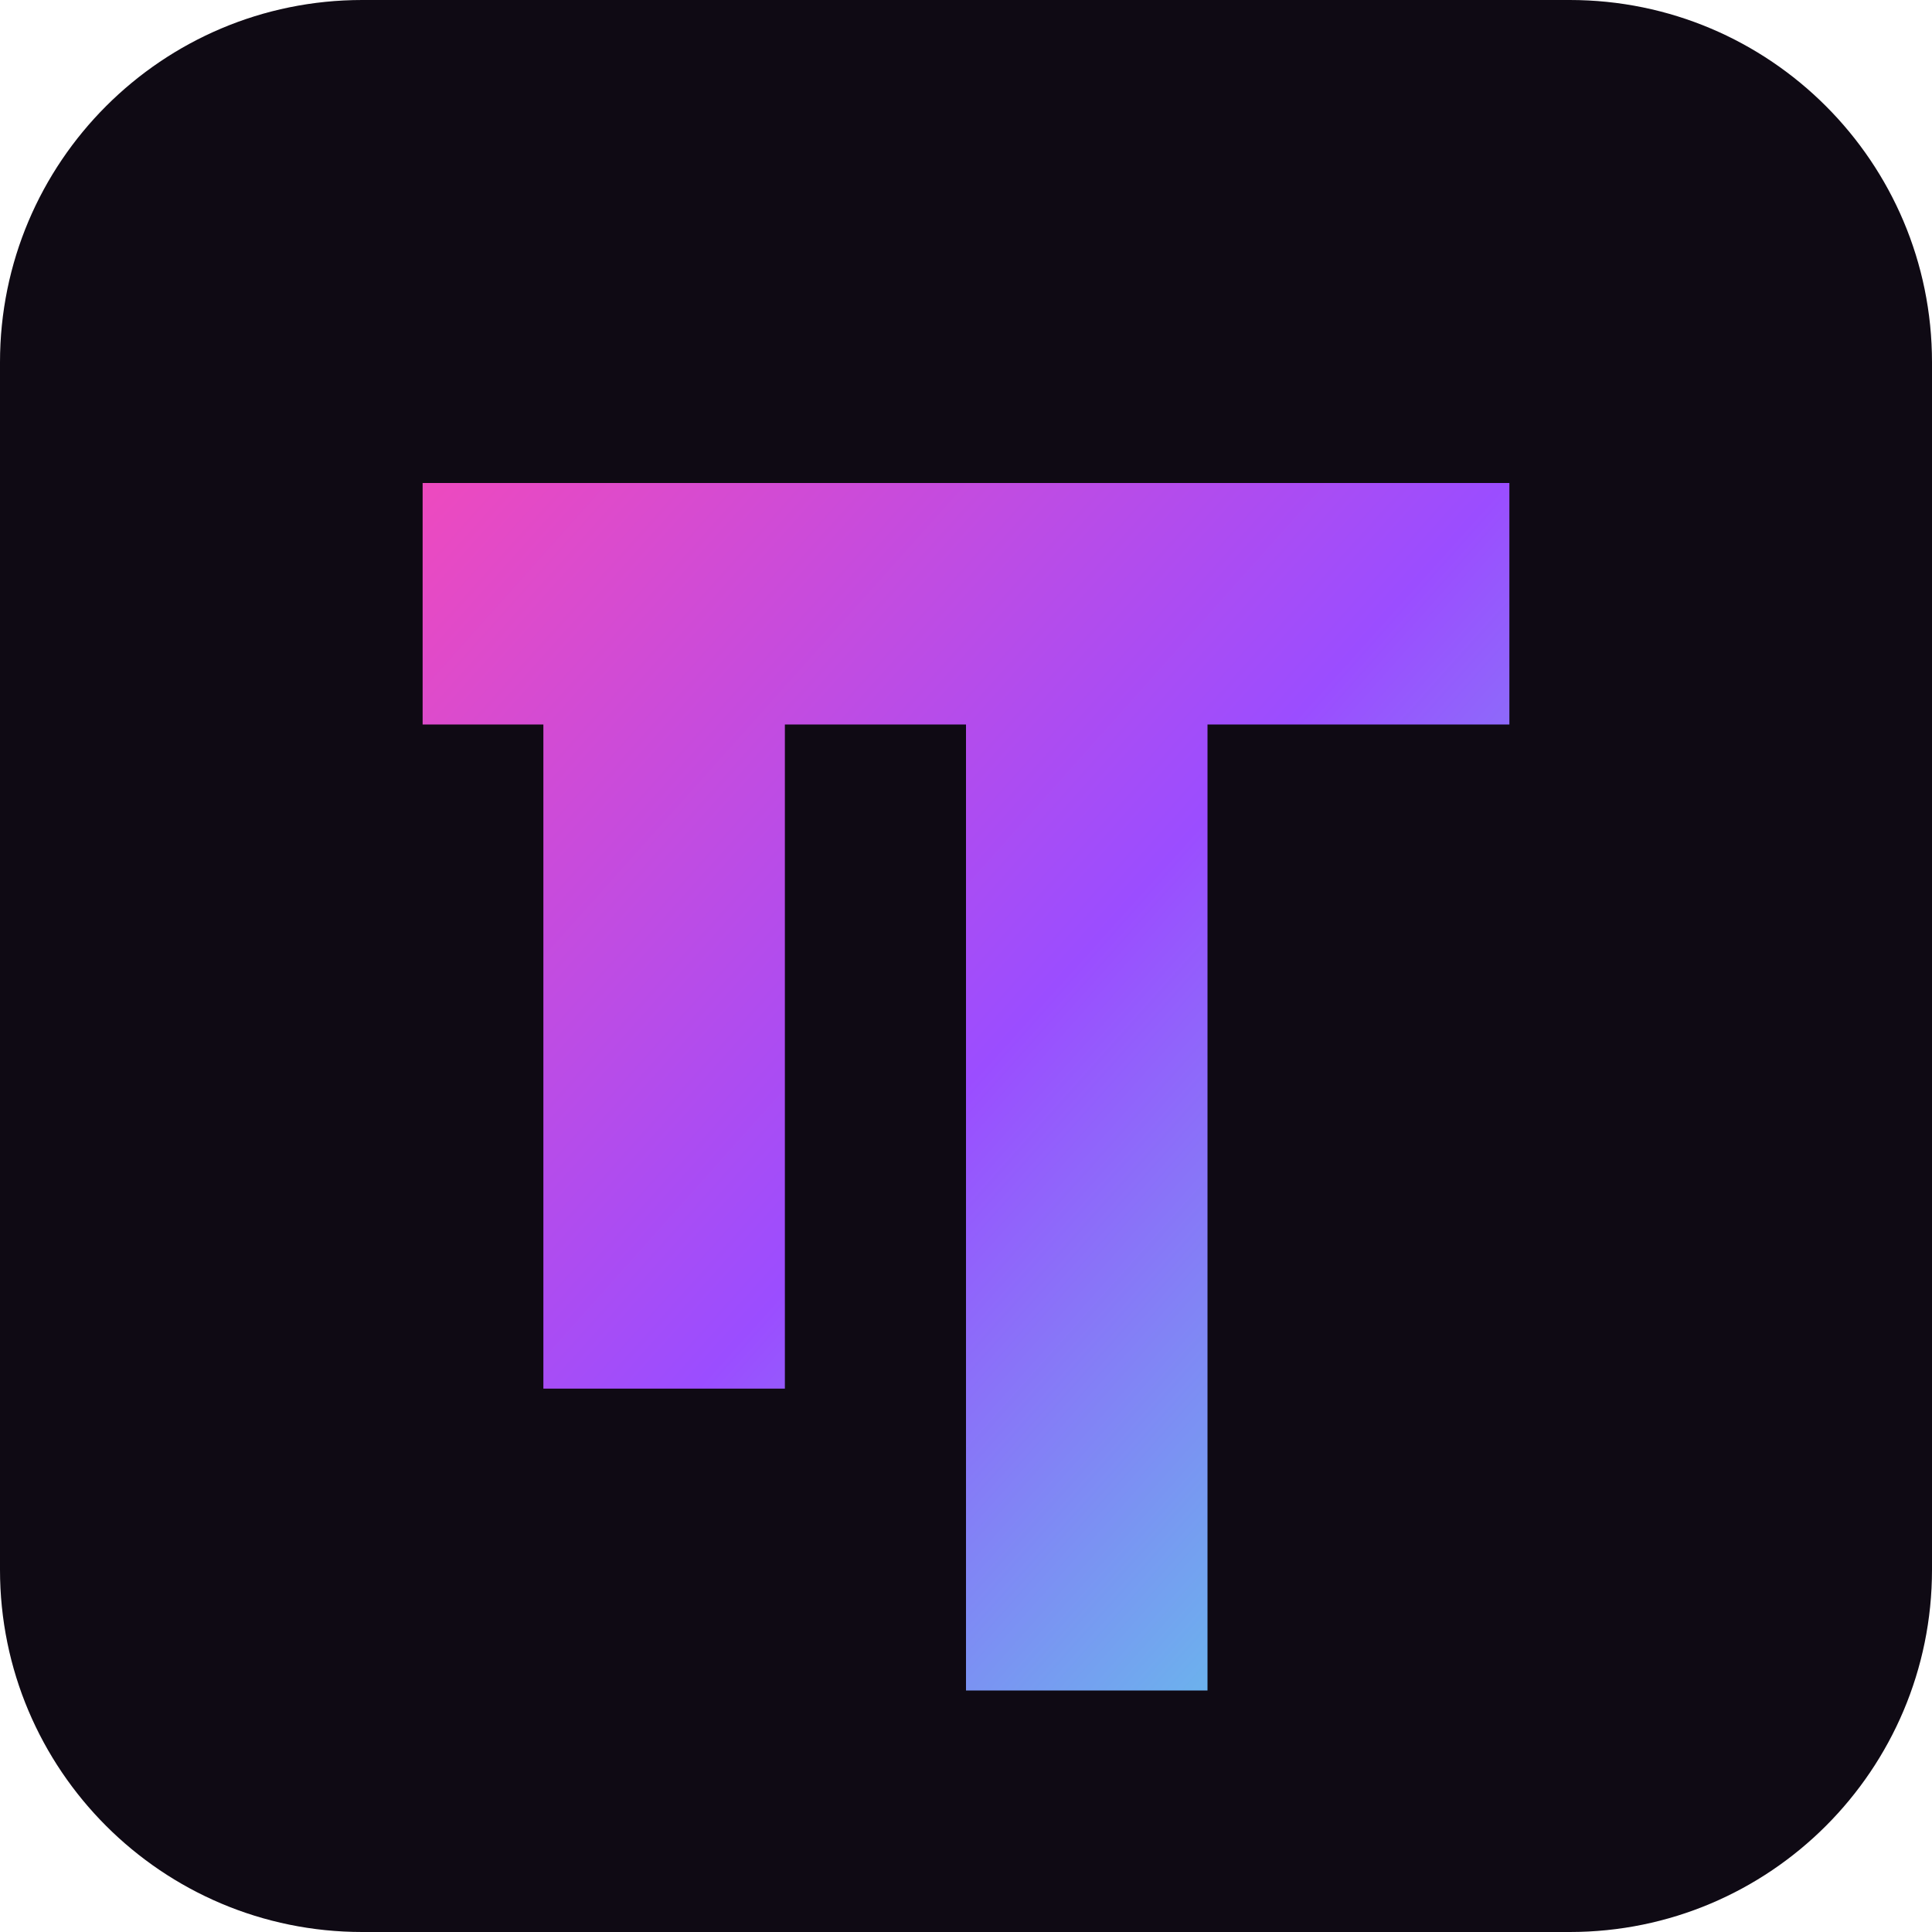
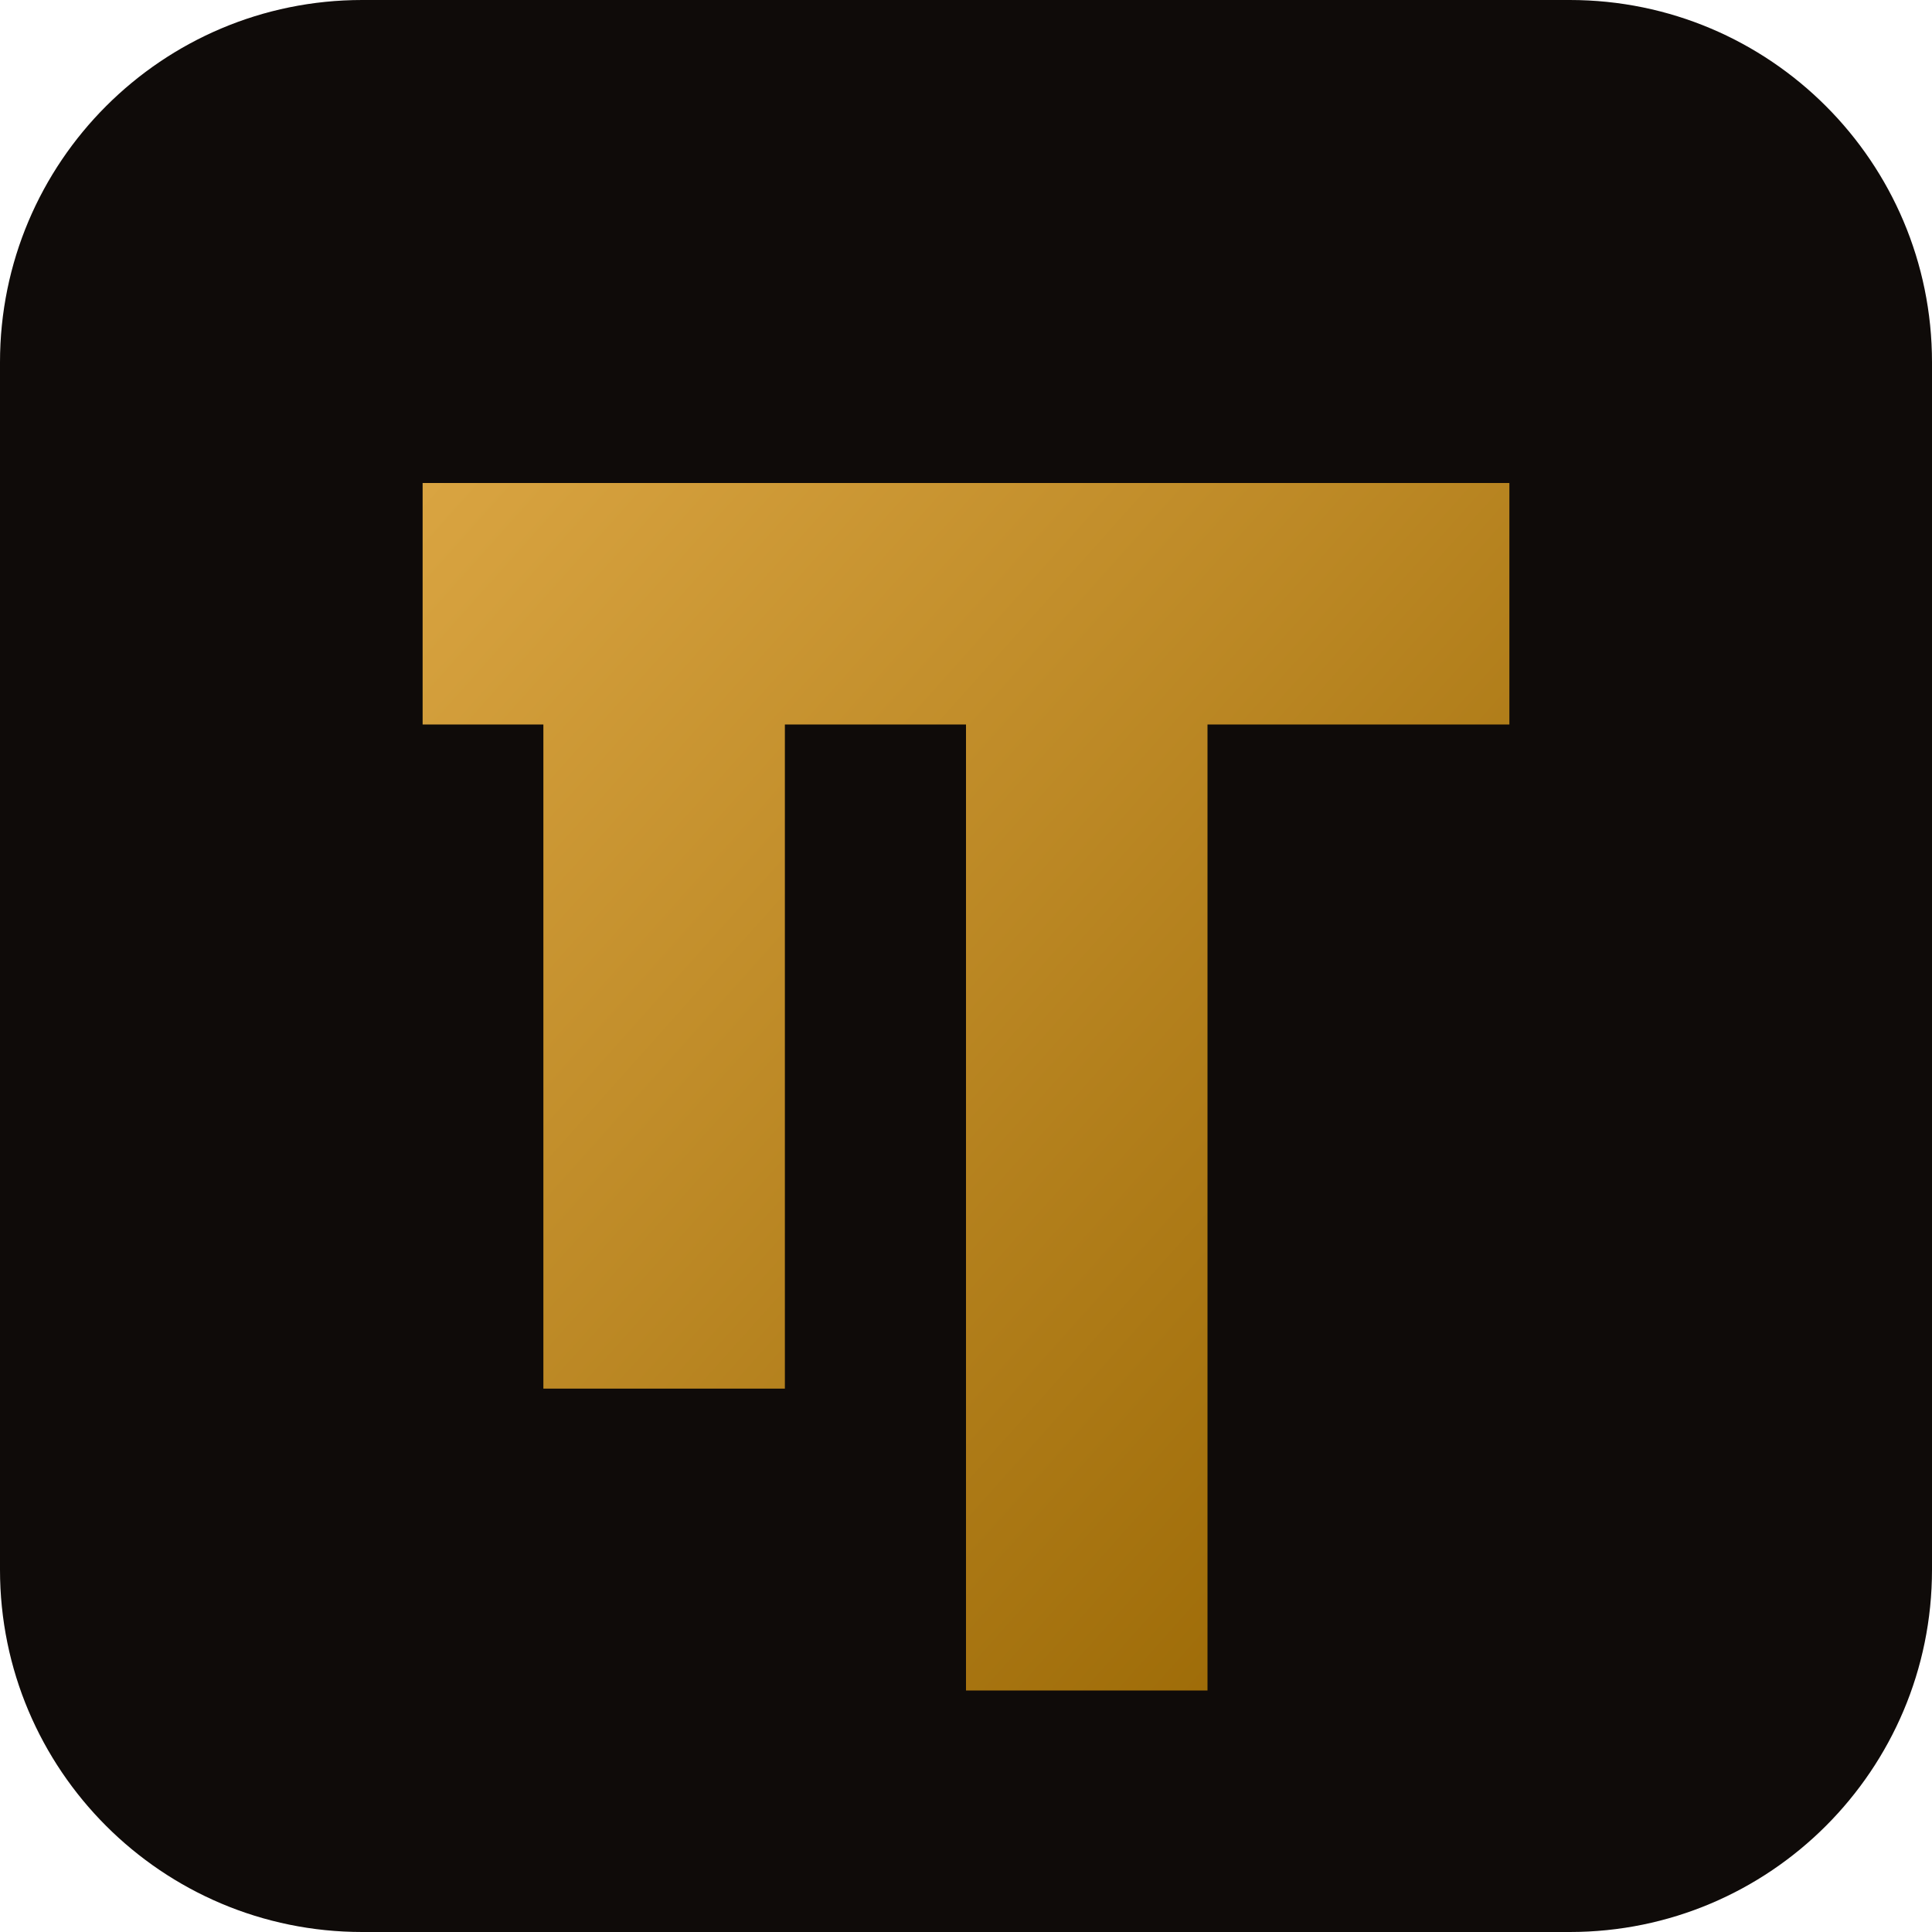
<svg xmlns="http://www.w3.org/2000/svg" viewBox="0 0 64 64">
  <defs>
    <linearGradient id="g" x1="0" y1="0" x2="1" y2="1">
-       <stop offset="0" stop-color="#ed4abf" />
-       <stop offset=".5" stop-color="#9b4dff" />
-       <stop offset="1" stop-color="#5ad8e6" />
+       <stop offset="0" stop-color="#d9a441" />
+       <stop offset="1" stop-color="#966400" />
    </linearGradient>
  </defs>
-   <rect width="64" height="64" rx="12" fill="#0f0a14" />
+   <rect width="64" height="64" rx="12" fill="#0f0b09" />
  <path fill="url(#g)" d="M14 16h36v8H40v32h-8V24h-6v22h-8V24h-4z" />
</svg>
